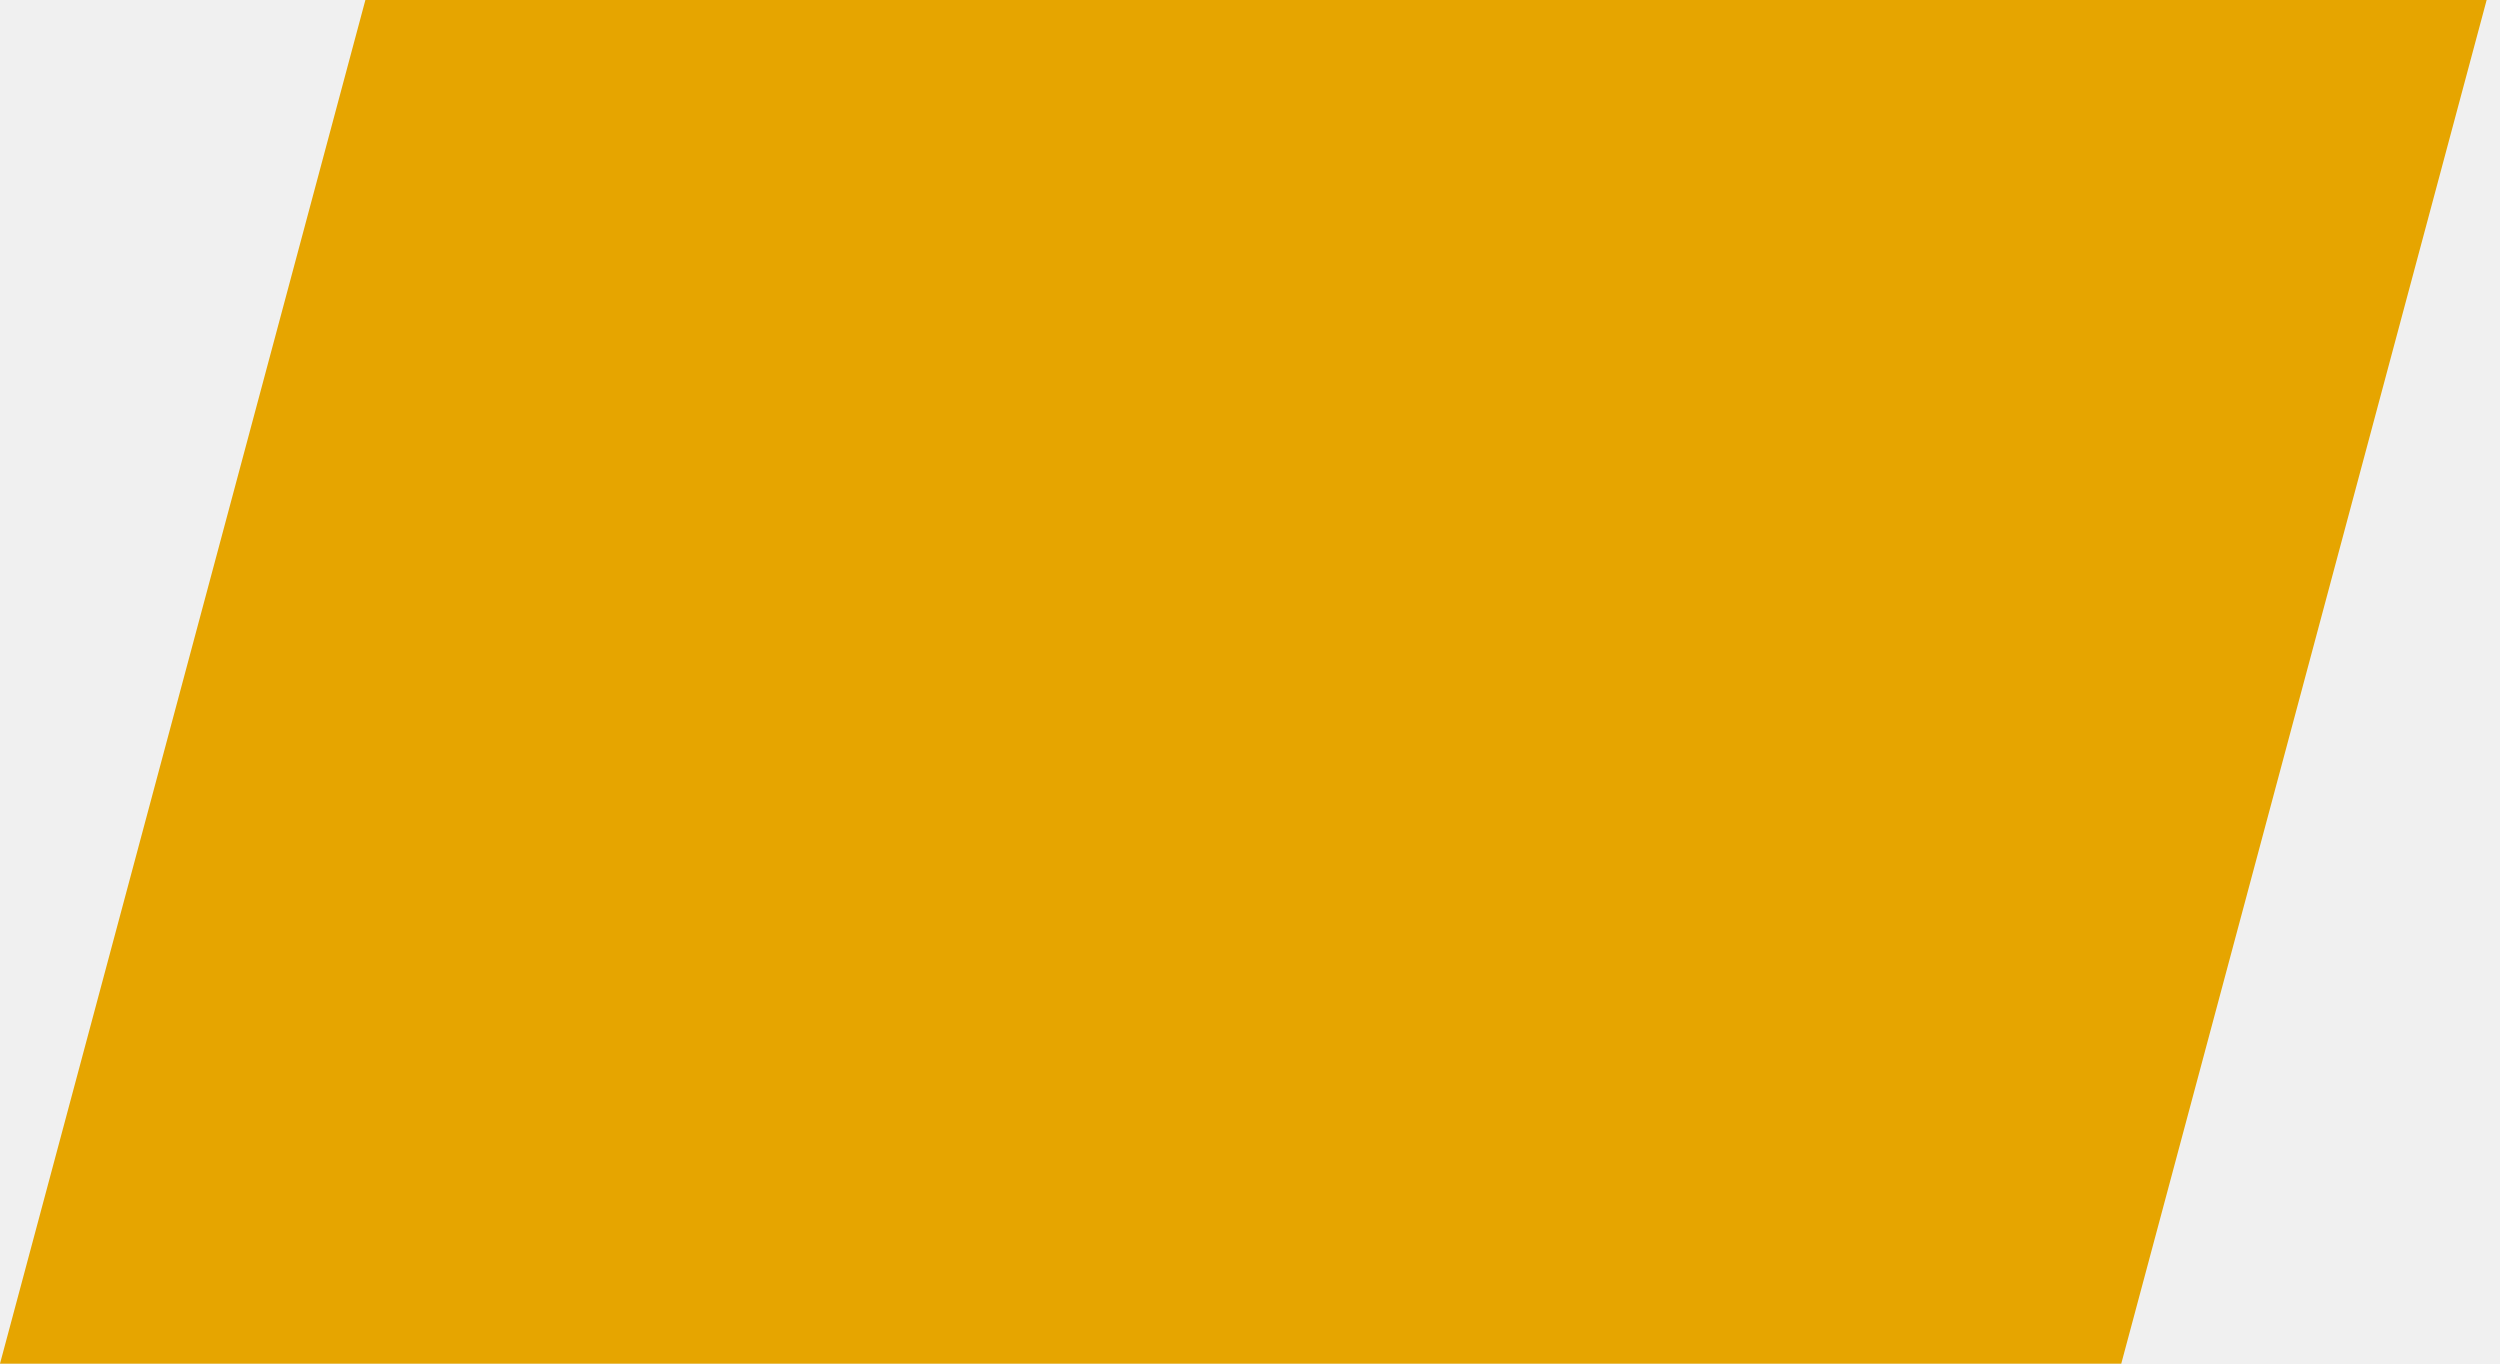
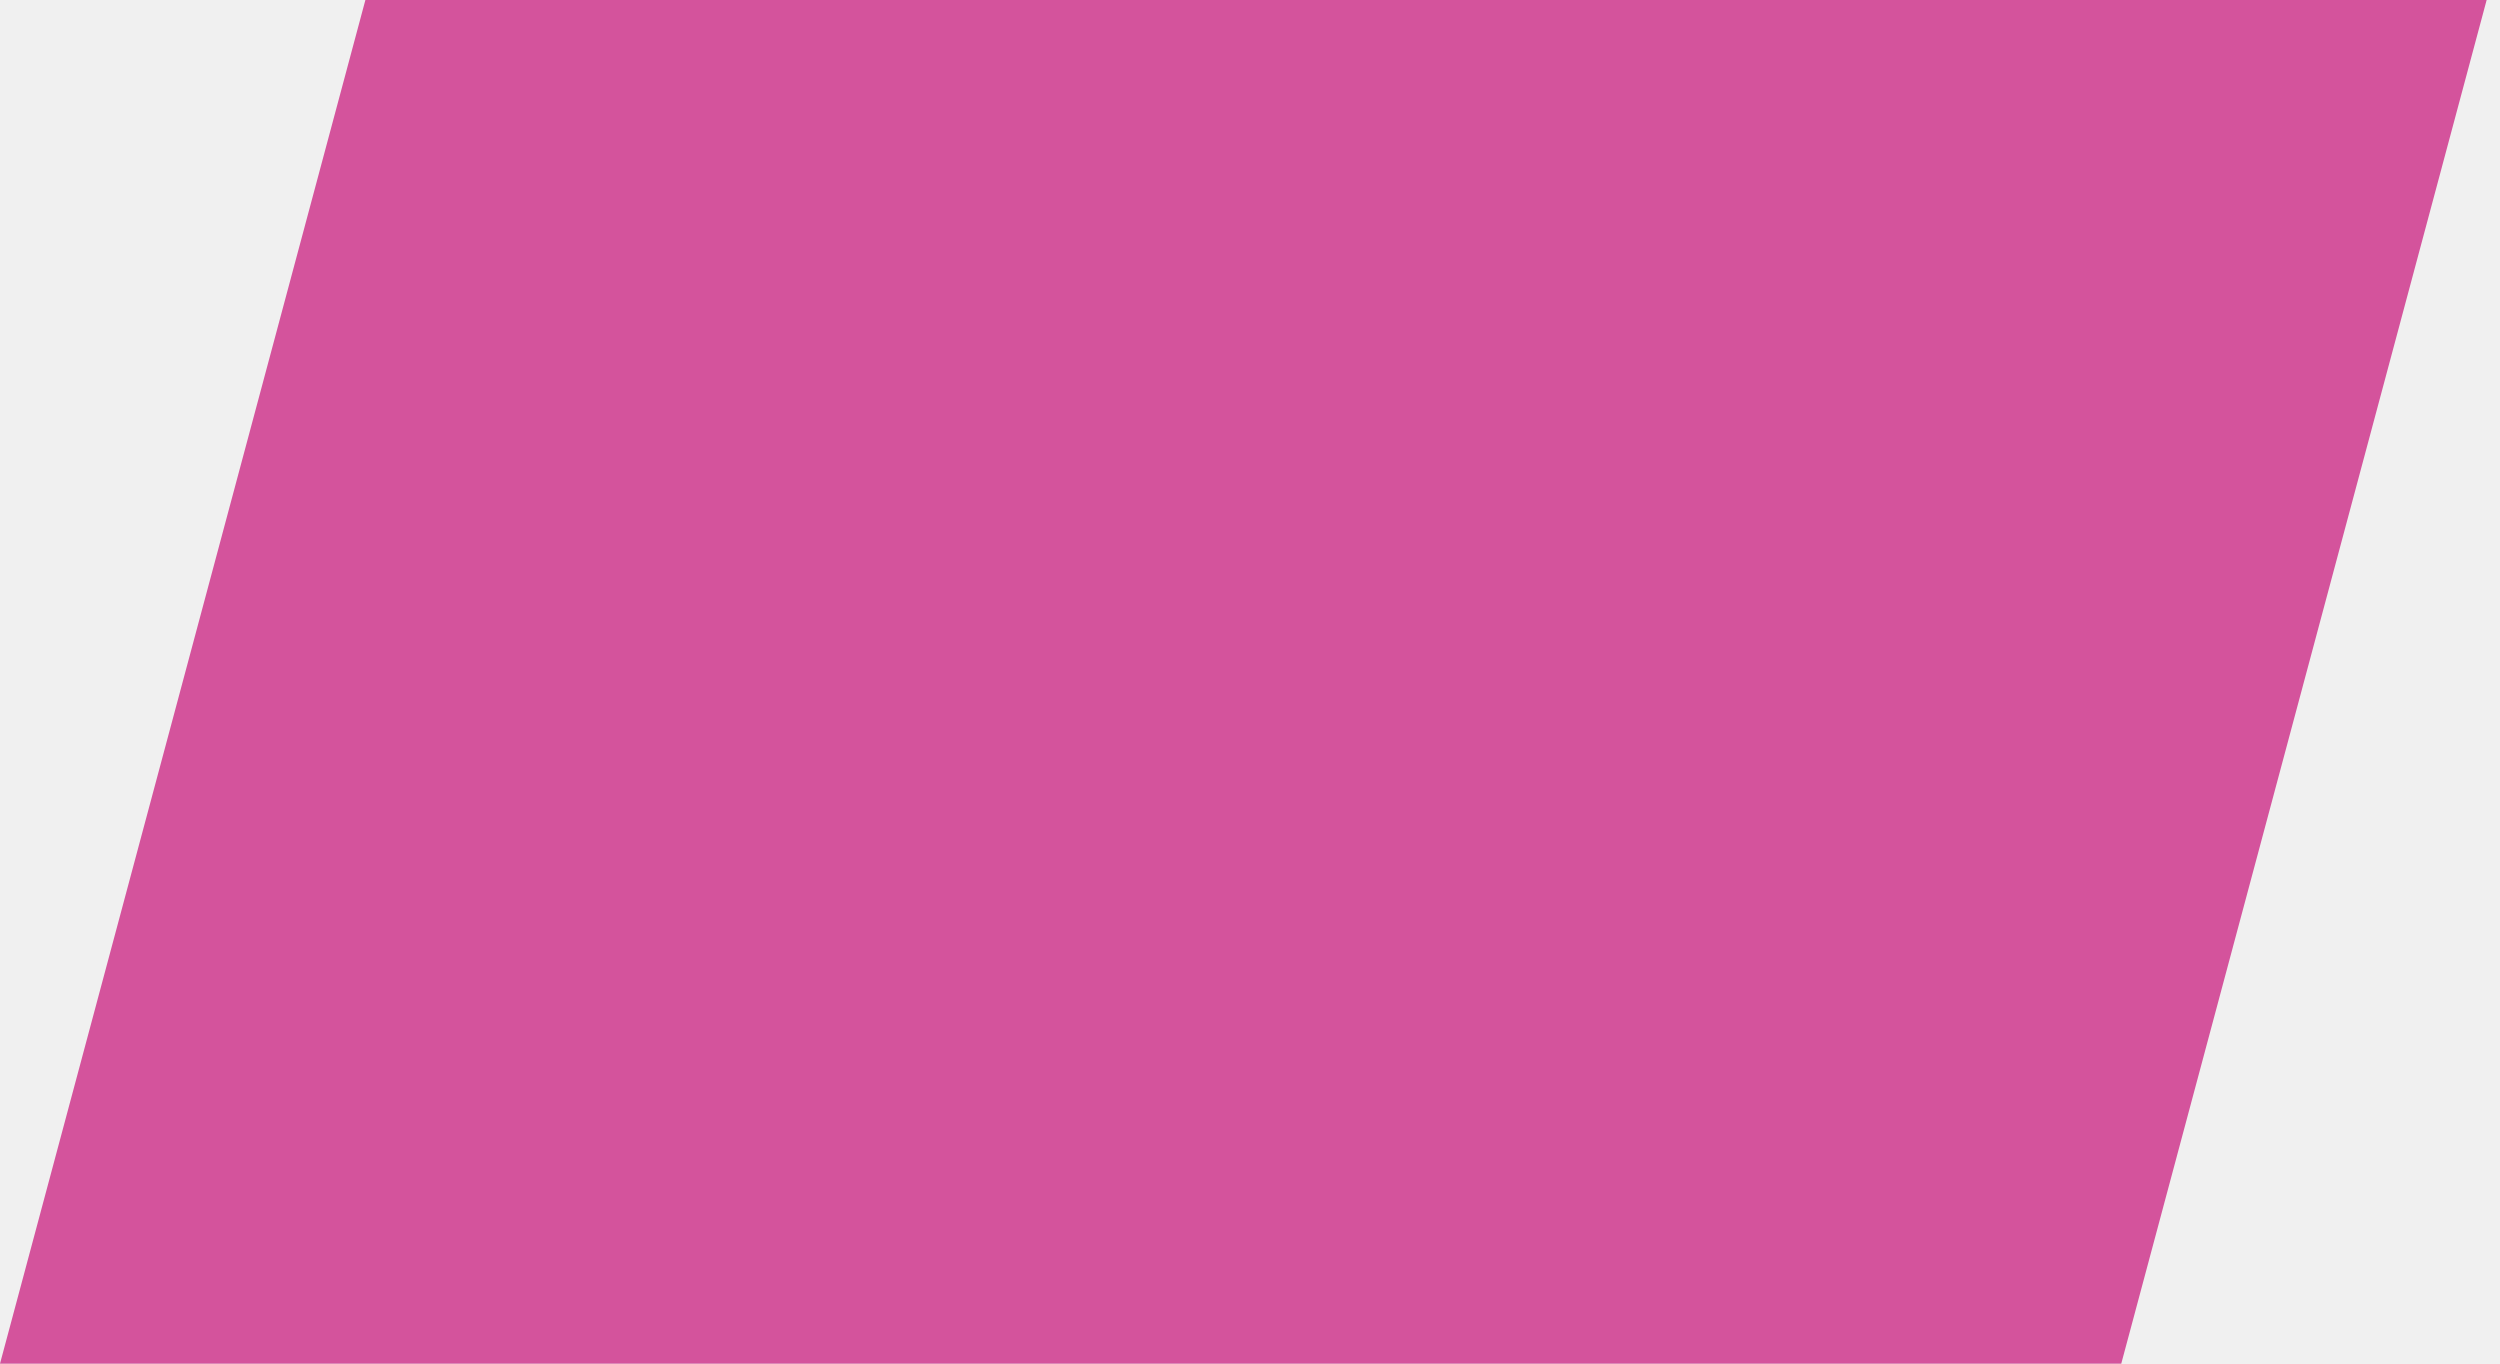
<svg xmlns="http://www.w3.org/2000/svg" xmlns:xlink="http://www.w3.org/1999/xlink" width="66" height="36" viewBox="0 0 17.462 9.525" version="1.1" id="svg1">
  <defs id="defs1">
    <linearGradient id="linearGradient1">
      <stop style="stop-color:#d42c2c;stop-opacity:1;" offset="0" id="stop1" />
      <stop style="stop-color:#d42c2c;stop-opacity:0;" offset="1" id="stop2" />
    </linearGradient>
    <linearGradient xlink:href="#linearGradient1" id="linearGradient2" x1="-13.028" y1="1.538" x2="-5.406" y2="1.538" gradientUnits="userSpaceOnUse" gradientTransform="translate(1.590617,2.926735)" />
  </defs>
  <g id="layer1">
-     <rect style="display:inline;fill:#e6a500;fill-opacity:1;stroke:#ffffff;stroke-width:0;stroke-dasharray:none;stroke-opacity:1" id="rect442-8-37-5-9-2" width="14.817" height="9.861" x="2.552" y="1.4712159e-14" transform="matrix(1,0,-0.258819,0.9659258,0,0)" />
+     <rect style="display:inline;fill:#d4539c;fill-opacity:1;stroke:#ffffff;stroke-width:0;stroke-dasharray:none;stroke-opacity:1" id="rect442-8-37-5-9-2" width="14.817" height="9.861" x="2.552" y="1.4712159e-14" transform="matrix(1,0,-0.258819,0.9659258,0,0)" />
  </g>
</svg>
